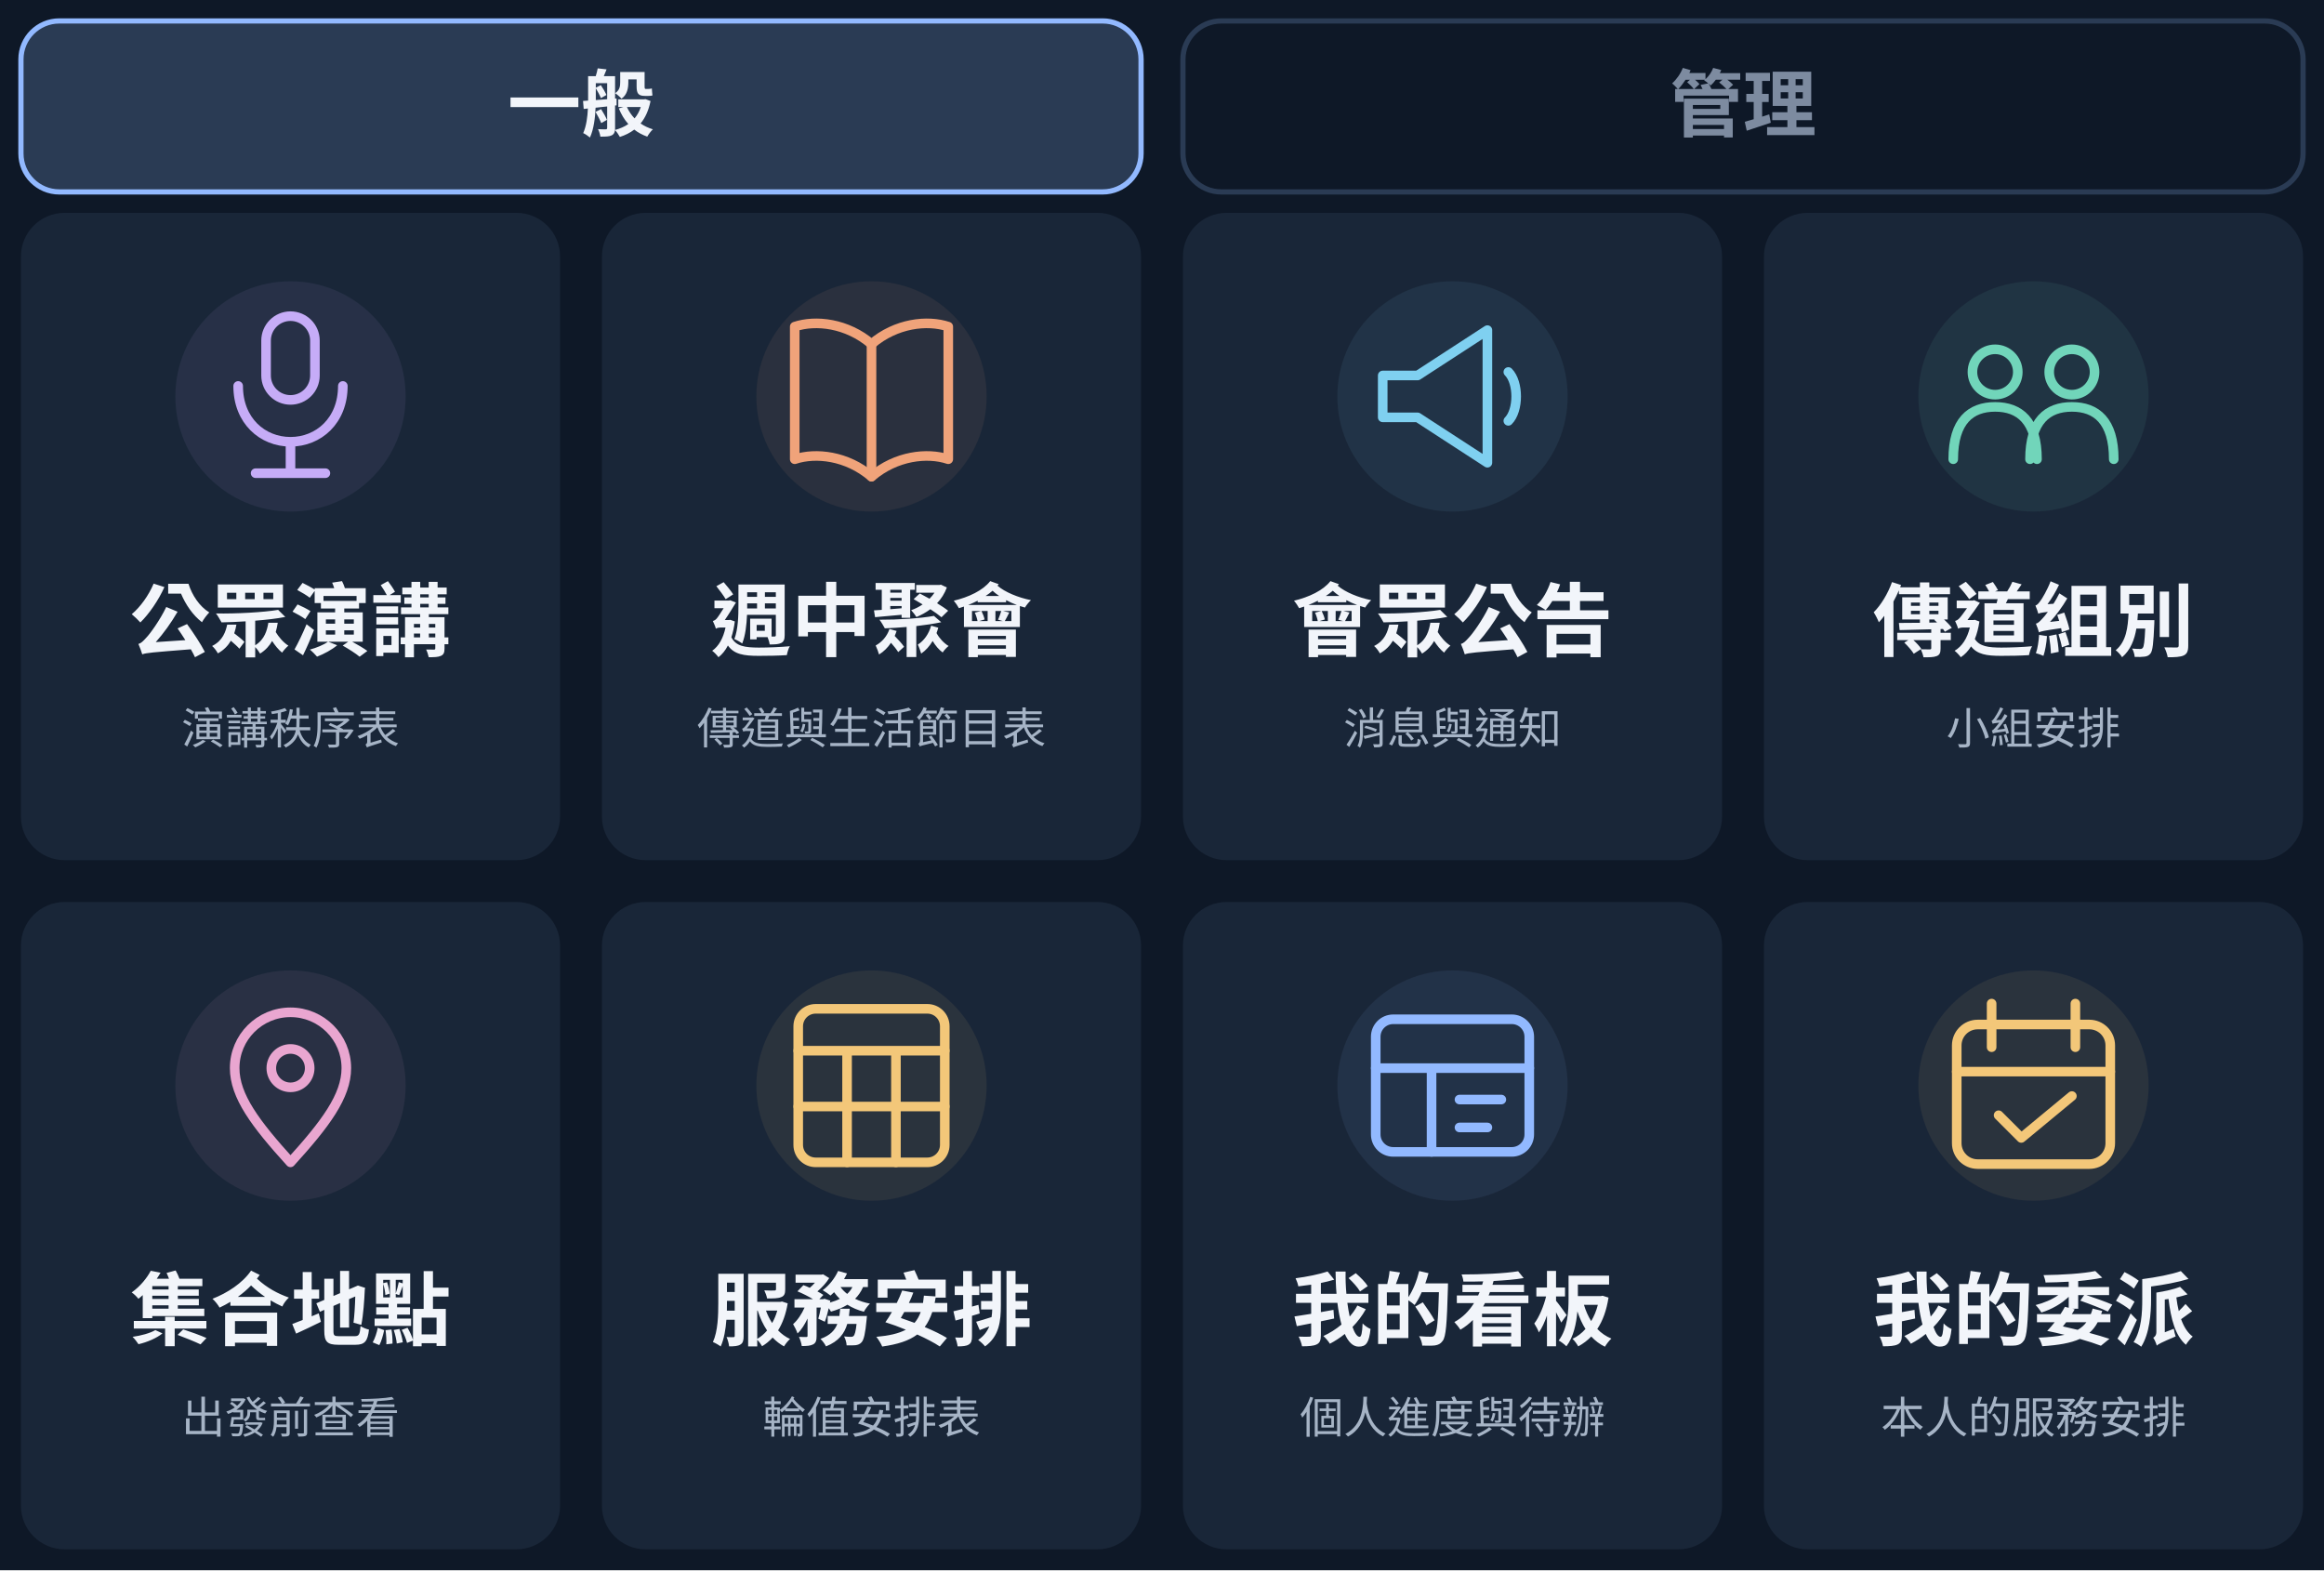
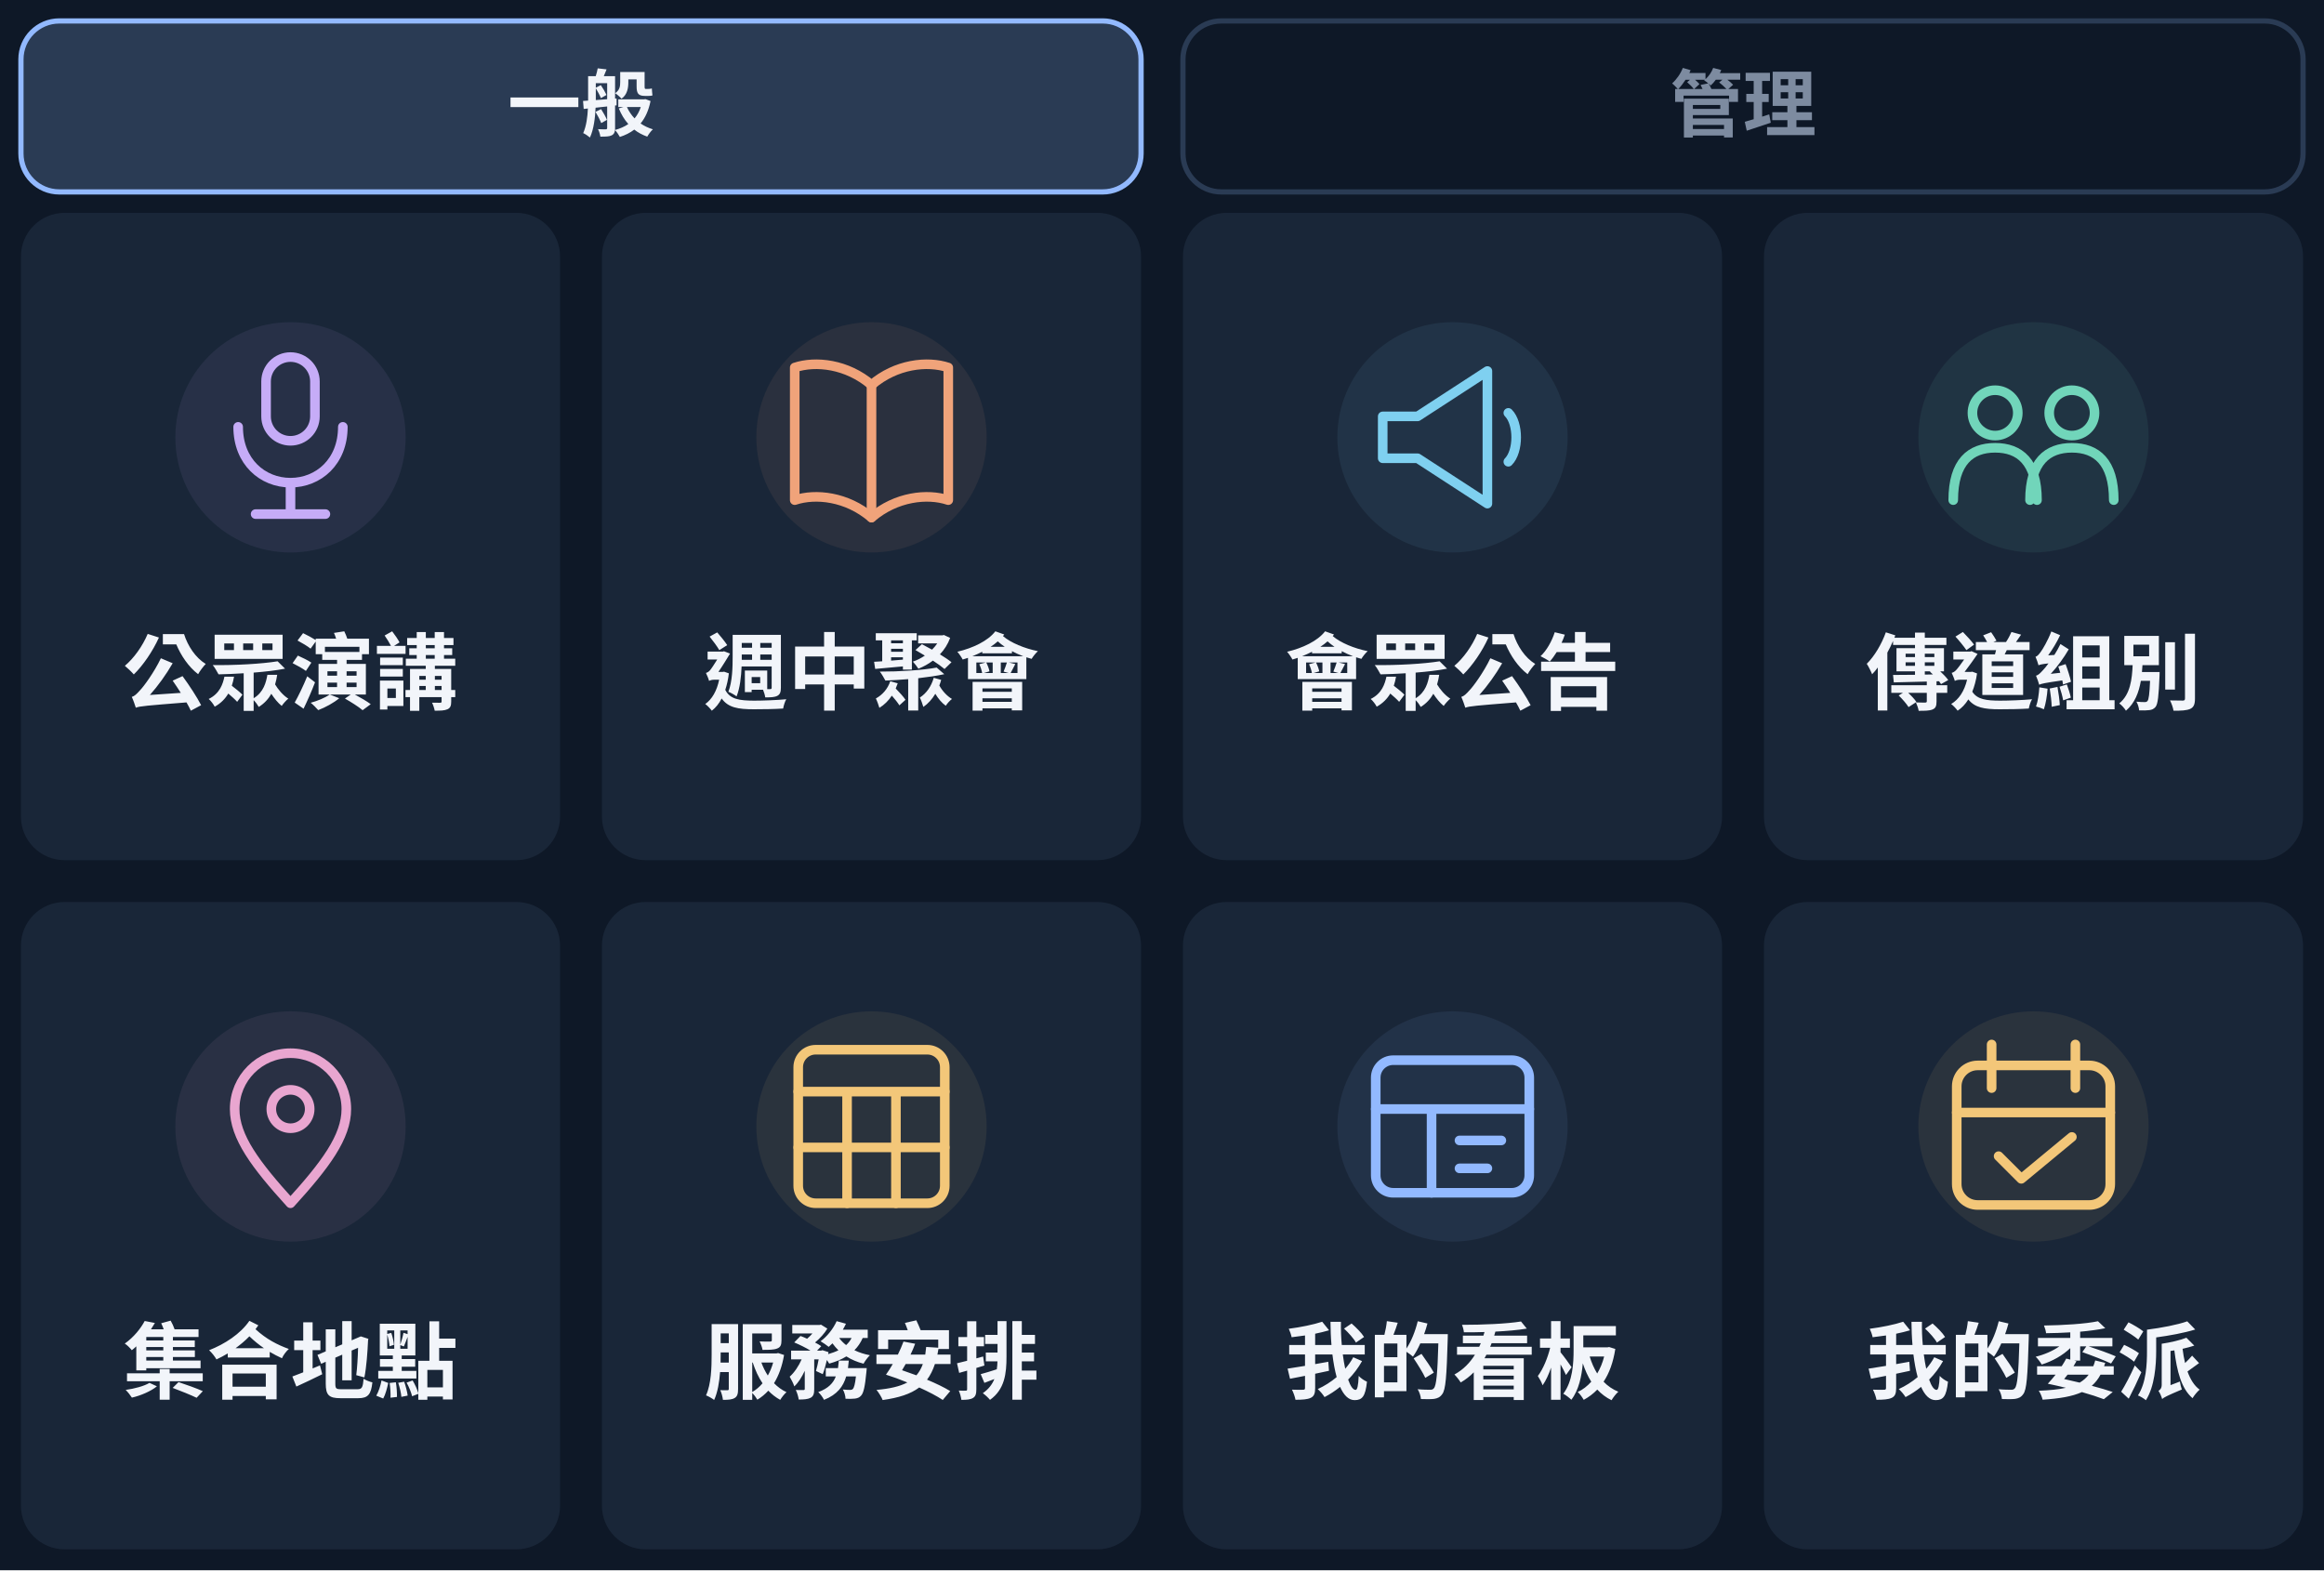
<svg xmlns="http://www.w3.org/2000/svg" width="1332" height="900" viewBox="0 0 1332 900">
  <rect width="1332" height="900" fill="#0e1827" />
  <g transform="translate(0 0)">
    <rect x="12" y="12" width="642" height="98" rx="22" fill="#2a3b54" stroke="#92b9ff" stroke-width="3" />
    <text x="333" y="75" text-anchor="middle" fill="#f2f5fa" font-family="Microsoft JhengHei, Noto Sans CJK TC, sans-serif" font-weight="700" font-size="42">一般</text>
  </g>
  <g transform="translate(666 0)">
    <rect x="12" y="12" width="642" height="98" rx="22" fill="#0e1827" stroke="#2a3b54" stroke-width="3" />
    <text x="333" y="75" text-anchor="middle" fill="#7d8ba0" font-family="Microsoft JhengHei, Noto Sans CJK TC, sans-serif" font-weight="700" font-size="42">管理</text>
  </g>
  <g transform="translate(0 110)">
    <rect x="12" y="12" width="309" height="371" rx="25" fill="#192638" />
-     <circle cx="166.5" cy="117.211" r="66" fill="#c6acf7" opacity=".08" />
-     <g transform="translate(166.5 117.2107)" fill="none" stroke="#c6acf7" stroke-width="5.5" stroke-linejoin="round" stroke-linecap="round">
+     <circle cx="166.5" cy="140.653" r="66" fill="#c6acf7" opacity=".08" />
+     <g transform="translate(166.5 140.6528)" fill="none" stroke="#c6acf7" stroke-width="5.5" stroke-linejoin="round" stroke-linecap="round">
      <rect x="-14" y="-46" width="28" height="48" rx="14" />
      <path d="M-30-6C-30 14-16 26 0 26S30 14 30-6M0 26V44M-20 44H20" />
    </g>
-     <text x="166.5" y="262.552" text-anchor="middle" fill="#f2f5fa" font-family="Microsoft JhengHei, Noto Sans CJK TC, sans-serif" font-weight="700" font-size="46">公眾演講</text>
-     <text x="166.5" y="316.469" text-anchor="middle" fill="#a6b4c6" font-family="Microsoft JhengHei, Noto Sans CJK TC, sans-serif" font-size="25">演講秩序表</text>
+     <text x="166.5" y="293.027" text-anchor="middle" fill="#f2f5fa" font-family="Microsoft JhengHei, Noto Sans CJK TC, sans-serif" font-weight="700" font-size="48">公眾演講</text>
  </g>
  <g transform="translate(333 110)">
    <rect x="12" y="12" width="309" height="371" rx="25" fill="#192638" />
-     <circle cx="166.5" cy="117.211" r="66" fill="#f0a37a" opacity=".08" />
-     <g transform="translate(166.5 117.2107)" fill="none" stroke="#f0a37a" stroke-width="5.5" stroke-linejoin="round" stroke-linecap="round">
+     <circle cx="166.5" cy="140.653" r="66" fill="#f0a37a" opacity=".08" />
+     <g transform="translate(166.5 140.6528)" fill="none" stroke="#f0a37a" stroke-width="5.5" stroke-linejoin="round" stroke-linecap="round">
      <path d="M0-30C-14-42-32-44-44-40V36C-32 32-14 34 0 46C14 34 32 32 44 36V-40C32-44 14-42 0-30Z" />
      <path d="M0-30V46" />
    </g>
-     <text x="166.5" y="262.552" text-anchor="middle" fill="#f2f5fa" font-family="Microsoft JhengHei, Noto Sans CJK TC, sans-serif" font-weight="700" font-size="46">週中聚會</text>
-     <text x="166.5" y="316.469" text-anchor="middle" fill="#a6b4c6" font-family="Microsoft JhengHei, Noto Sans CJK TC, sans-serif" font-size="25">傳道與生活節目表</text>
+     <text x="166.5" y="293.027" text-anchor="middle" fill="#f2f5fa" font-family="Microsoft JhengHei, Noto Sans CJK TC, sans-serif" font-weight="700" font-size="48">週中聚會</text>
  </g>
  <g transform="translate(666 110)">
    <rect x="12" y="12" width="309" height="371" rx="25" fill="#192638" />
-     <circle cx="166.5" cy="117.211" r="66" fill="#7fd0f0" opacity=".08" />
-     <g transform="translate(166.5 117.2107)" fill="none" stroke="#7fd0f0" stroke-width="5.5" stroke-linejoin="round" stroke-linecap="round">
+     <circle cx="166.5" cy="140.653" r="66" fill="#7fd0f0" opacity=".08" />
+     <g transform="translate(166.5 140.6528)" fill="none" stroke="#7fd0f0" stroke-width="5.5" stroke-linejoin="round" stroke-linecap="round">
      <path d="M-40-12V12H-20L20 38V-38L-20-12Z" />
      <path d="M32-14C38-8 38 8 32 14" />
    </g>
-     <text x="166.5" y="262.552" text-anchor="middle" fill="#f2f5fa" font-family="Microsoft JhengHei, Noto Sans CJK TC, sans-serif" font-weight="700" font-size="46">會眾公告</text>
-     <text x="166.5" y="316.469" text-anchor="middle" fill="#a6b4c6" font-family="Microsoft JhengHei, Noto Sans CJK TC, sans-serif" font-size="25">消息與通知</text>
+     <text x="166.5" y="293.027" text-anchor="middle" fill="#f2f5fa" font-family="Microsoft JhengHei, Noto Sans CJK TC, sans-serif" font-weight="700" font-size="48">會眾公告</text>
  </g>
  <g transform="translate(999 110)">
    <rect x="12" y="12" width="309" height="371" rx="25" fill="#192638" />
-     <circle cx="166.5" cy="117.211" r="66" fill="#71d5ba" opacity=".08" />
-     <g transform="translate(166.5 117.2107)" fill="none" stroke="#71d5ba" stroke-width="5.5" stroke-linejoin="round" stroke-linecap="round">
+     <circle cx="166.5" cy="140.653" r="66" fill="#71d5ba" opacity=".08" />
+     <g transform="translate(166.5 140.6528)" fill="none" stroke="#71d5ba" stroke-width="5.5" stroke-linejoin="round" stroke-linecap="round">
      <circle cx="-22" cy="-14" r="13" />
      <circle cx="22" cy="-14" r="13" />
      <path d="M-46 36C-46 14-36 6-22 6S2 14 2 36M-2 36C-2 14 8 6 22 6S46 14 46 36" />
    </g>
-     <text x="166.5" y="262.552" text-anchor="middle" fill="#f2f5fa" font-family="Microsoft JhengHei, Noto Sans CJK TC, sans-serif" font-weight="700" font-size="46">傳道組別</text>
-     <text x="166.5" y="316.469" text-anchor="middle" fill="#a6b4c6" font-family="Microsoft JhengHei, Noto Sans CJK TC, sans-serif" font-size="25">小組安排</text>
+     <text x="166.5" y="293.027" text-anchor="middle" fill="#f2f5fa" font-family="Microsoft JhengHei, Noto Sans CJK TC, sans-serif" font-weight="700" font-size="48">傳道組別</text>
  </g>
  <g transform="translate(0 505)">
    <rect x="12" y="12" width="309" height="371" rx="25" fill="#192638" />
-     <circle cx="166.5" cy="117.211" r="66" fill="#e9a6d0" opacity=".08" />
-     <g transform="translate(166.5 117.2107)" fill="none" stroke="#e9a6d0" stroke-width="5.5" stroke-linejoin="round" stroke-linecap="round">
+     <circle cx="166.5" cy="140.653" r="66" fill="#e9a6d0" opacity=".08" />
+     <g transform="translate(166.5 140.6528)" fill="none" stroke="#e9a6d0" stroke-width="5.5" stroke-linejoin="round" stroke-linecap="round">
      <path d="M0 44C-20 22-32 6-32-10A32 32 0 0 1 32-10C32 6 20 22 0 44Z" />
      <circle cy="-10" r="11" />
    </g>
-     <text x="166.5" y="262.552" text-anchor="middle" fill="#f2f5fa" font-family="Microsoft JhengHei, Noto Sans CJK TC, sans-serif" font-weight="700" font-size="46">集合地點</text>
-     <text x="166.5" y="316.469" text-anchor="middle" fill="#a6b4c6" font-family="Microsoft JhengHei, Noto Sans CJK TC, sans-serif" font-size="25">出發前查看</text>
+     <text x="166.5" y="293.027" text-anchor="middle" fill="#f2f5fa" font-family="Microsoft JhengHei, Noto Sans CJK TC, sans-serif" font-weight="700" font-size="48">集合地點</text>
  </g>
  <g transform="translate(333 505)">
    <rect x="12" y="12" width="309" height="371" rx="25" fill="#192638" />
-     <circle cx="166.5" cy="117.211" r="66" fill="#f3c779" opacity=".08" />
-     <g transform="translate(166.5 117.2107)" fill="none" stroke="#f3c779" stroke-width="5.5" stroke-linejoin="round" stroke-linecap="round">
+     <circle cx="166.5" cy="140.653" r="66" fill="#f3c779" opacity=".08" />
+     <g transform="translate(166.5 140.6528)" fill="none" stroke="#f3c779" stroke-width="5.5" stroke-linejoin="round" stroke-linecap="round">
      <rect x="-42" y="-44" width="84" height="88" rx="10" />
      <path d="M-42-20H42M-14-20V44M14-20V44M-42 12H42" />
    </g>
-     <text x="166.5" y="262.552" text-anchor="middle" fill="#f2f5fa" font-family="Microsoft JhengHei, Noto Sans CJK TC, sans-serif" font-weight="700" font-size="46">服務安排</text>
-     <text x="166.5" y="316.469" text-anchor="middle" fill="#a6b4c6" font-family="Microsoft JhengHei, Noto Sans CJK TC, sans-serif" font-size="25">輪值安排表</text>
+     <text x="166.5" y="293.027" text-anchor="middle" fill="#f2f5fa" font-family="Microsoft JhengHei, Noto Sans CJK TC, sans-serif" font-weight="700" font-size="48">服務安排</text>
  </g>
  <g transform="translate(666 505)">
    <rect x="12" y="12" width="309" height="371" rx="25" fill="#192638" />
-     <circle cx="166.5" cy="117.211" r="66" fill="#92b9ff" opacity=".08" />
-     <g transform="translate(166.5 117.2107)" fill="none" stroke="#92b9ff" stroke-width="5.5" stroke-linejoin="round" stroke-linecap="round">
+     <circle cx="166.5" cy="140.653" r="66" fill="#92b9ff" opacity=".08" />
+     <g transform="translate(166.5 140.6528)" fill="none" stroke="#92b9ff" stroke-width="5.5" stroke-linejoin="round" stroke-linecap="round">
      <rect x="-44" y="-38" width="88" height="76" rx="10" />
      <path d="M-44-10H44M-12-10V38M4 8H28M4 24H20" />
    </g>
-     <text x="166.5" y="262.552" text-anchor="middle" fill="#f2f5fa" font-family="Microsoft JhengHei, Noto Sans CJK TC, sans-serif" font-weight="700" font-size="46">我的看板</text>
-     <text x="166.5" y="316.469" text-anchor="middle" fill="#a6b4c6" font-family="Microsoft JhengHei, Noto Sans CJK TC, sans-serif" font-size="25">個人進度與待辦</text>
+     <text x="166.5" y="293.027" text-anchor="middle" fill="#f2f5fa" font-family="Microsoft JhengHei, Noto Sans CJK TC, sans-serif" font-weight="700" font-size="48">我的看板</text>
  </g>
  <g transform="translate(999 505)">
    <rect x="12" y="12" width="309" height="371" rx="25" fill="#192638" />
-     <circle cx="166.5" cy="117.211" r="66" fill="#f3c779" opacity=".08" />
-     <g transform="translate(166.5 117.2107)" fill="none" stroke="#f3c779" stroke-width="5.5" stroke-linejoin="round" stroke-linecap="round">
+     <circle cx="166.5" cy="140.653" r="66" fill="#f3c779" opacity=".08" />
+     <g transform="translate(166.5 140.6528)" fill="none" stroke="#f3c779" stroke-width="5.5" stroke-linejoin="round" stroke-linecap="round">
      <rect x="-44" y="-35" width="88" height="80" rx="12" />
      <path d="M-24-47V-22M24-47V-22M-44-8H44M-20 17-7 30 22 6" />
    </g>
-     <text x="166.5" y="262.552" text-anchor="middle" fill="#f2f5fa" font-family="Microsoft JhengHei, Noto Sans CJK TC, sans-serif" font-weight="700" font-size="46">我的委派</text>
-     <text x="166.5" y="316.469" text-anchor="middle" fill="#a6b4c6" font-family="Microsoft JhengHei, Noto Sans CJK TC, sans-serif" font-size="25">本人的服務安排</text>
+     <text x="166.5" y="293.027" text-anchor="middle" fill="#f2f5fa" font-family="Microsoft JhengHei, Noto Sans CJK TC, sans-serif" font-weight="700" font-size="48">我的委派</text>
  </g>
</svg>
